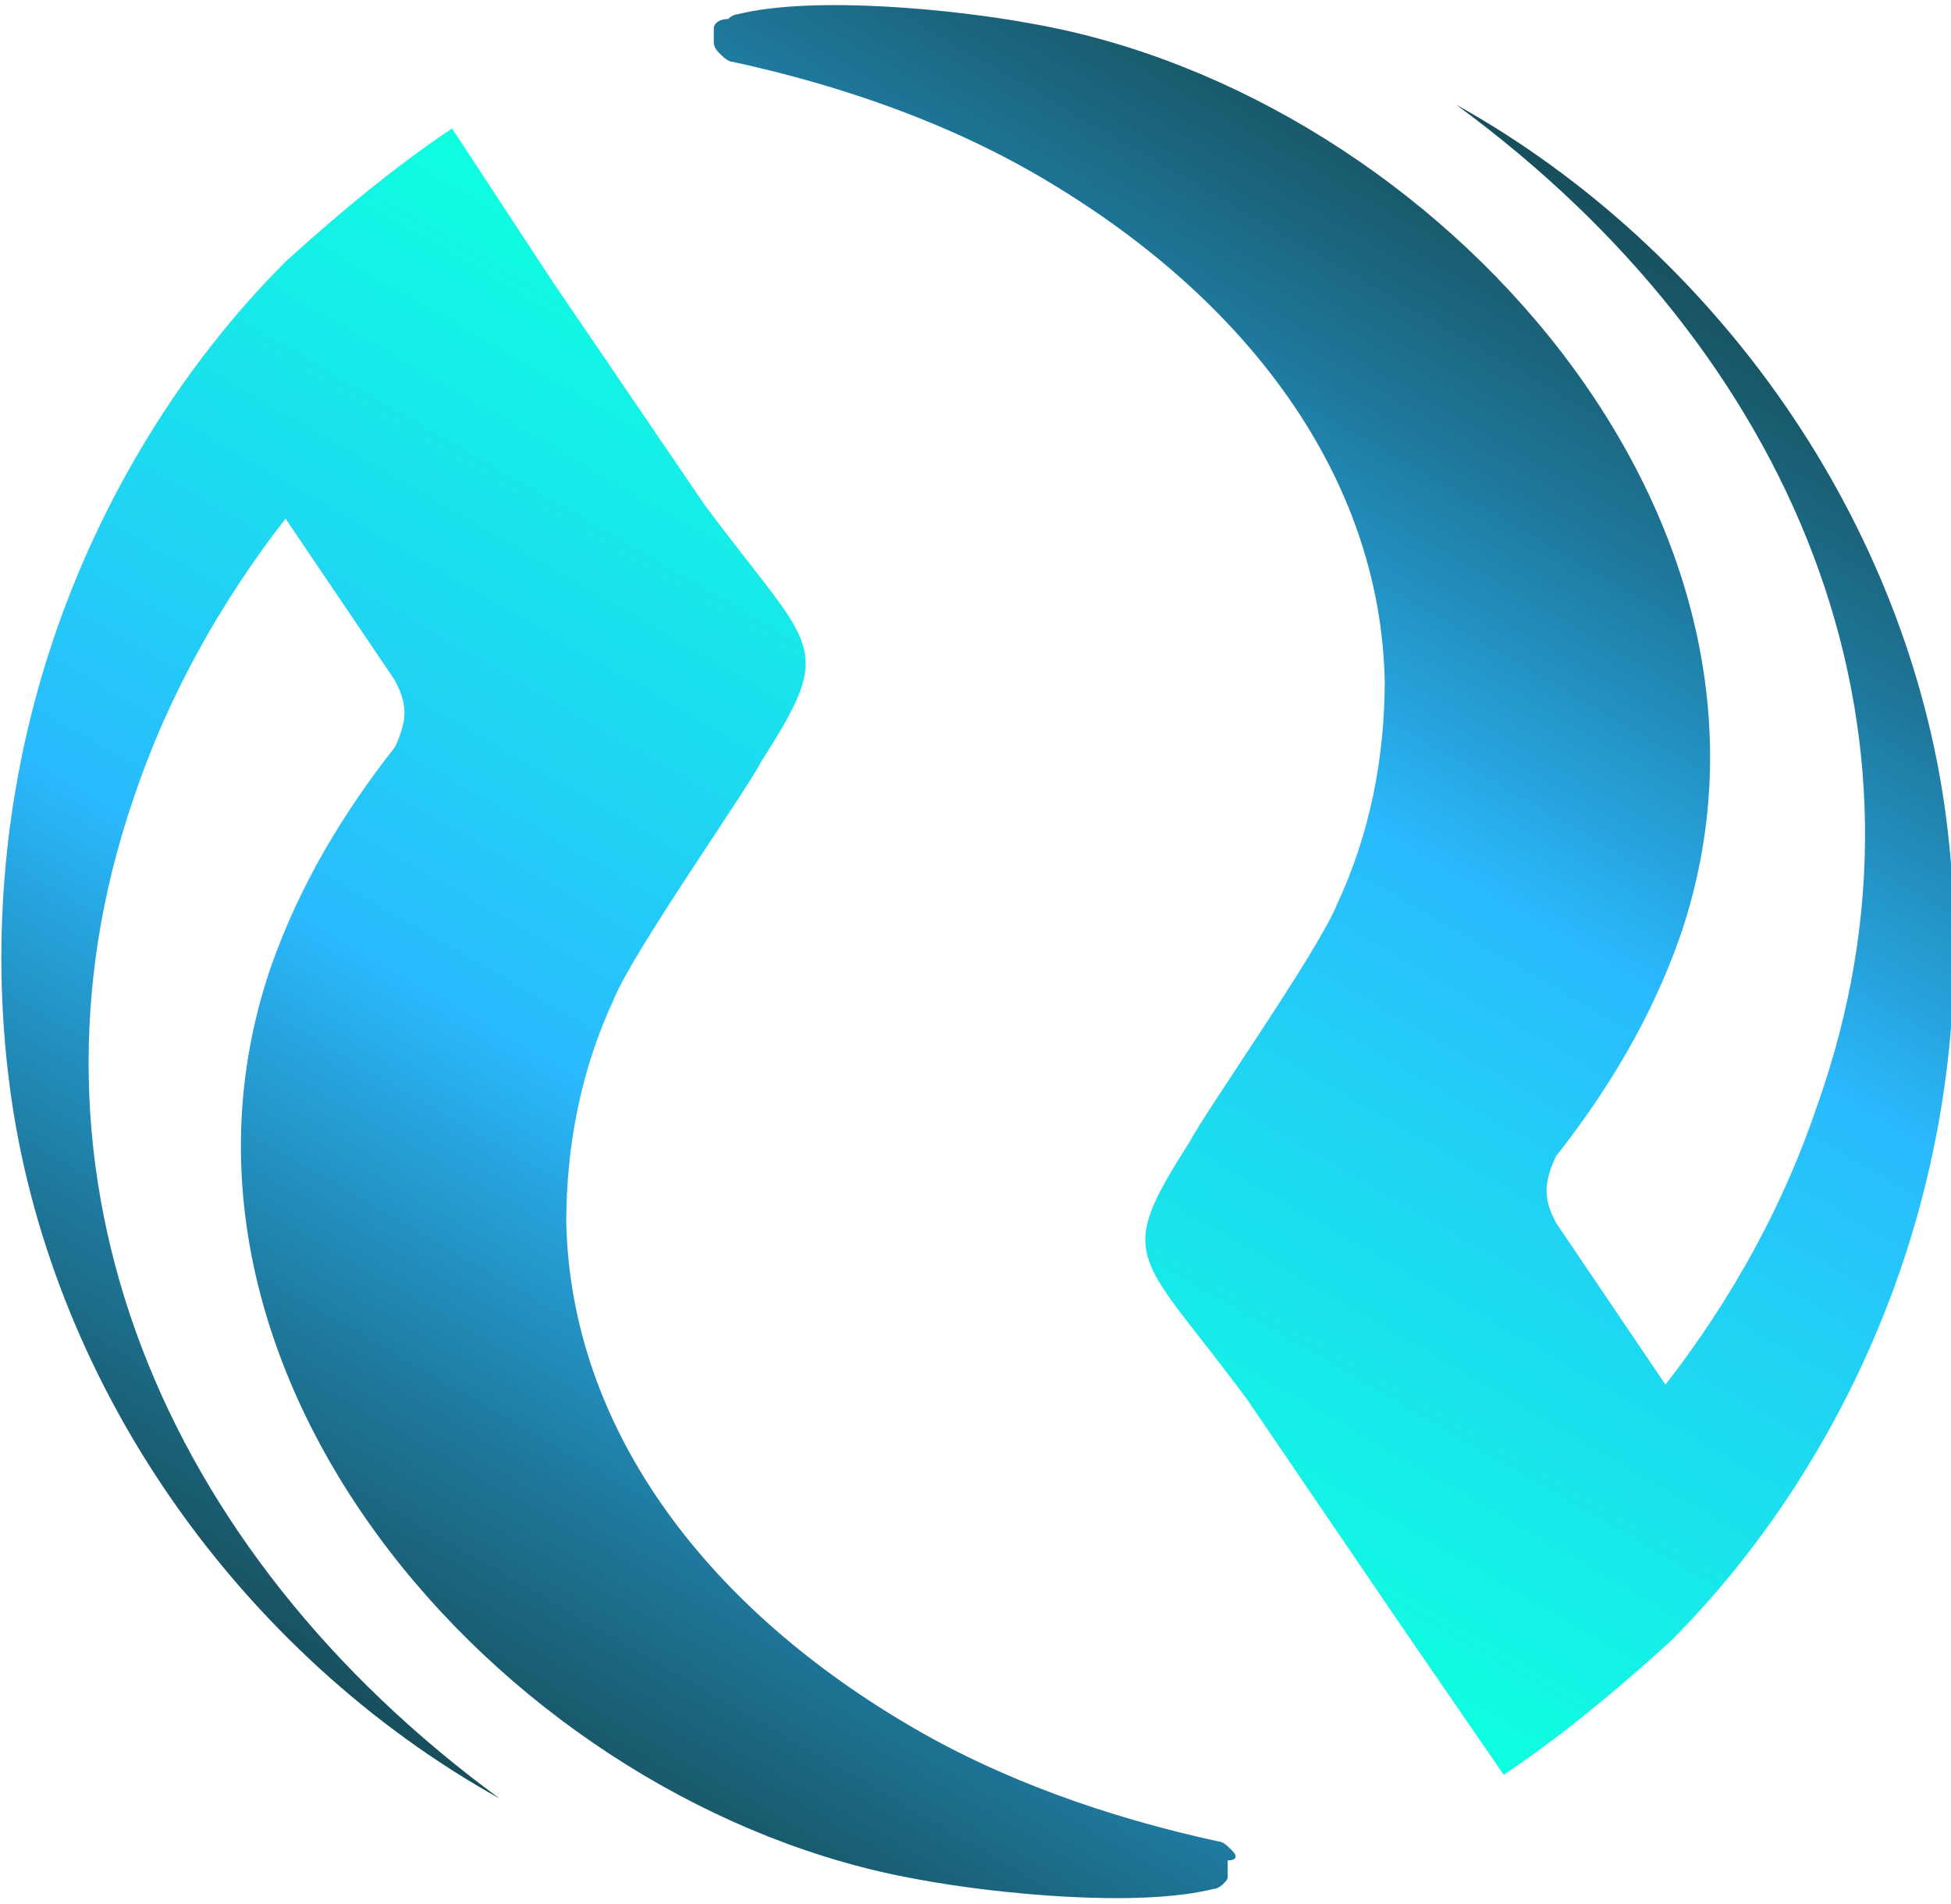
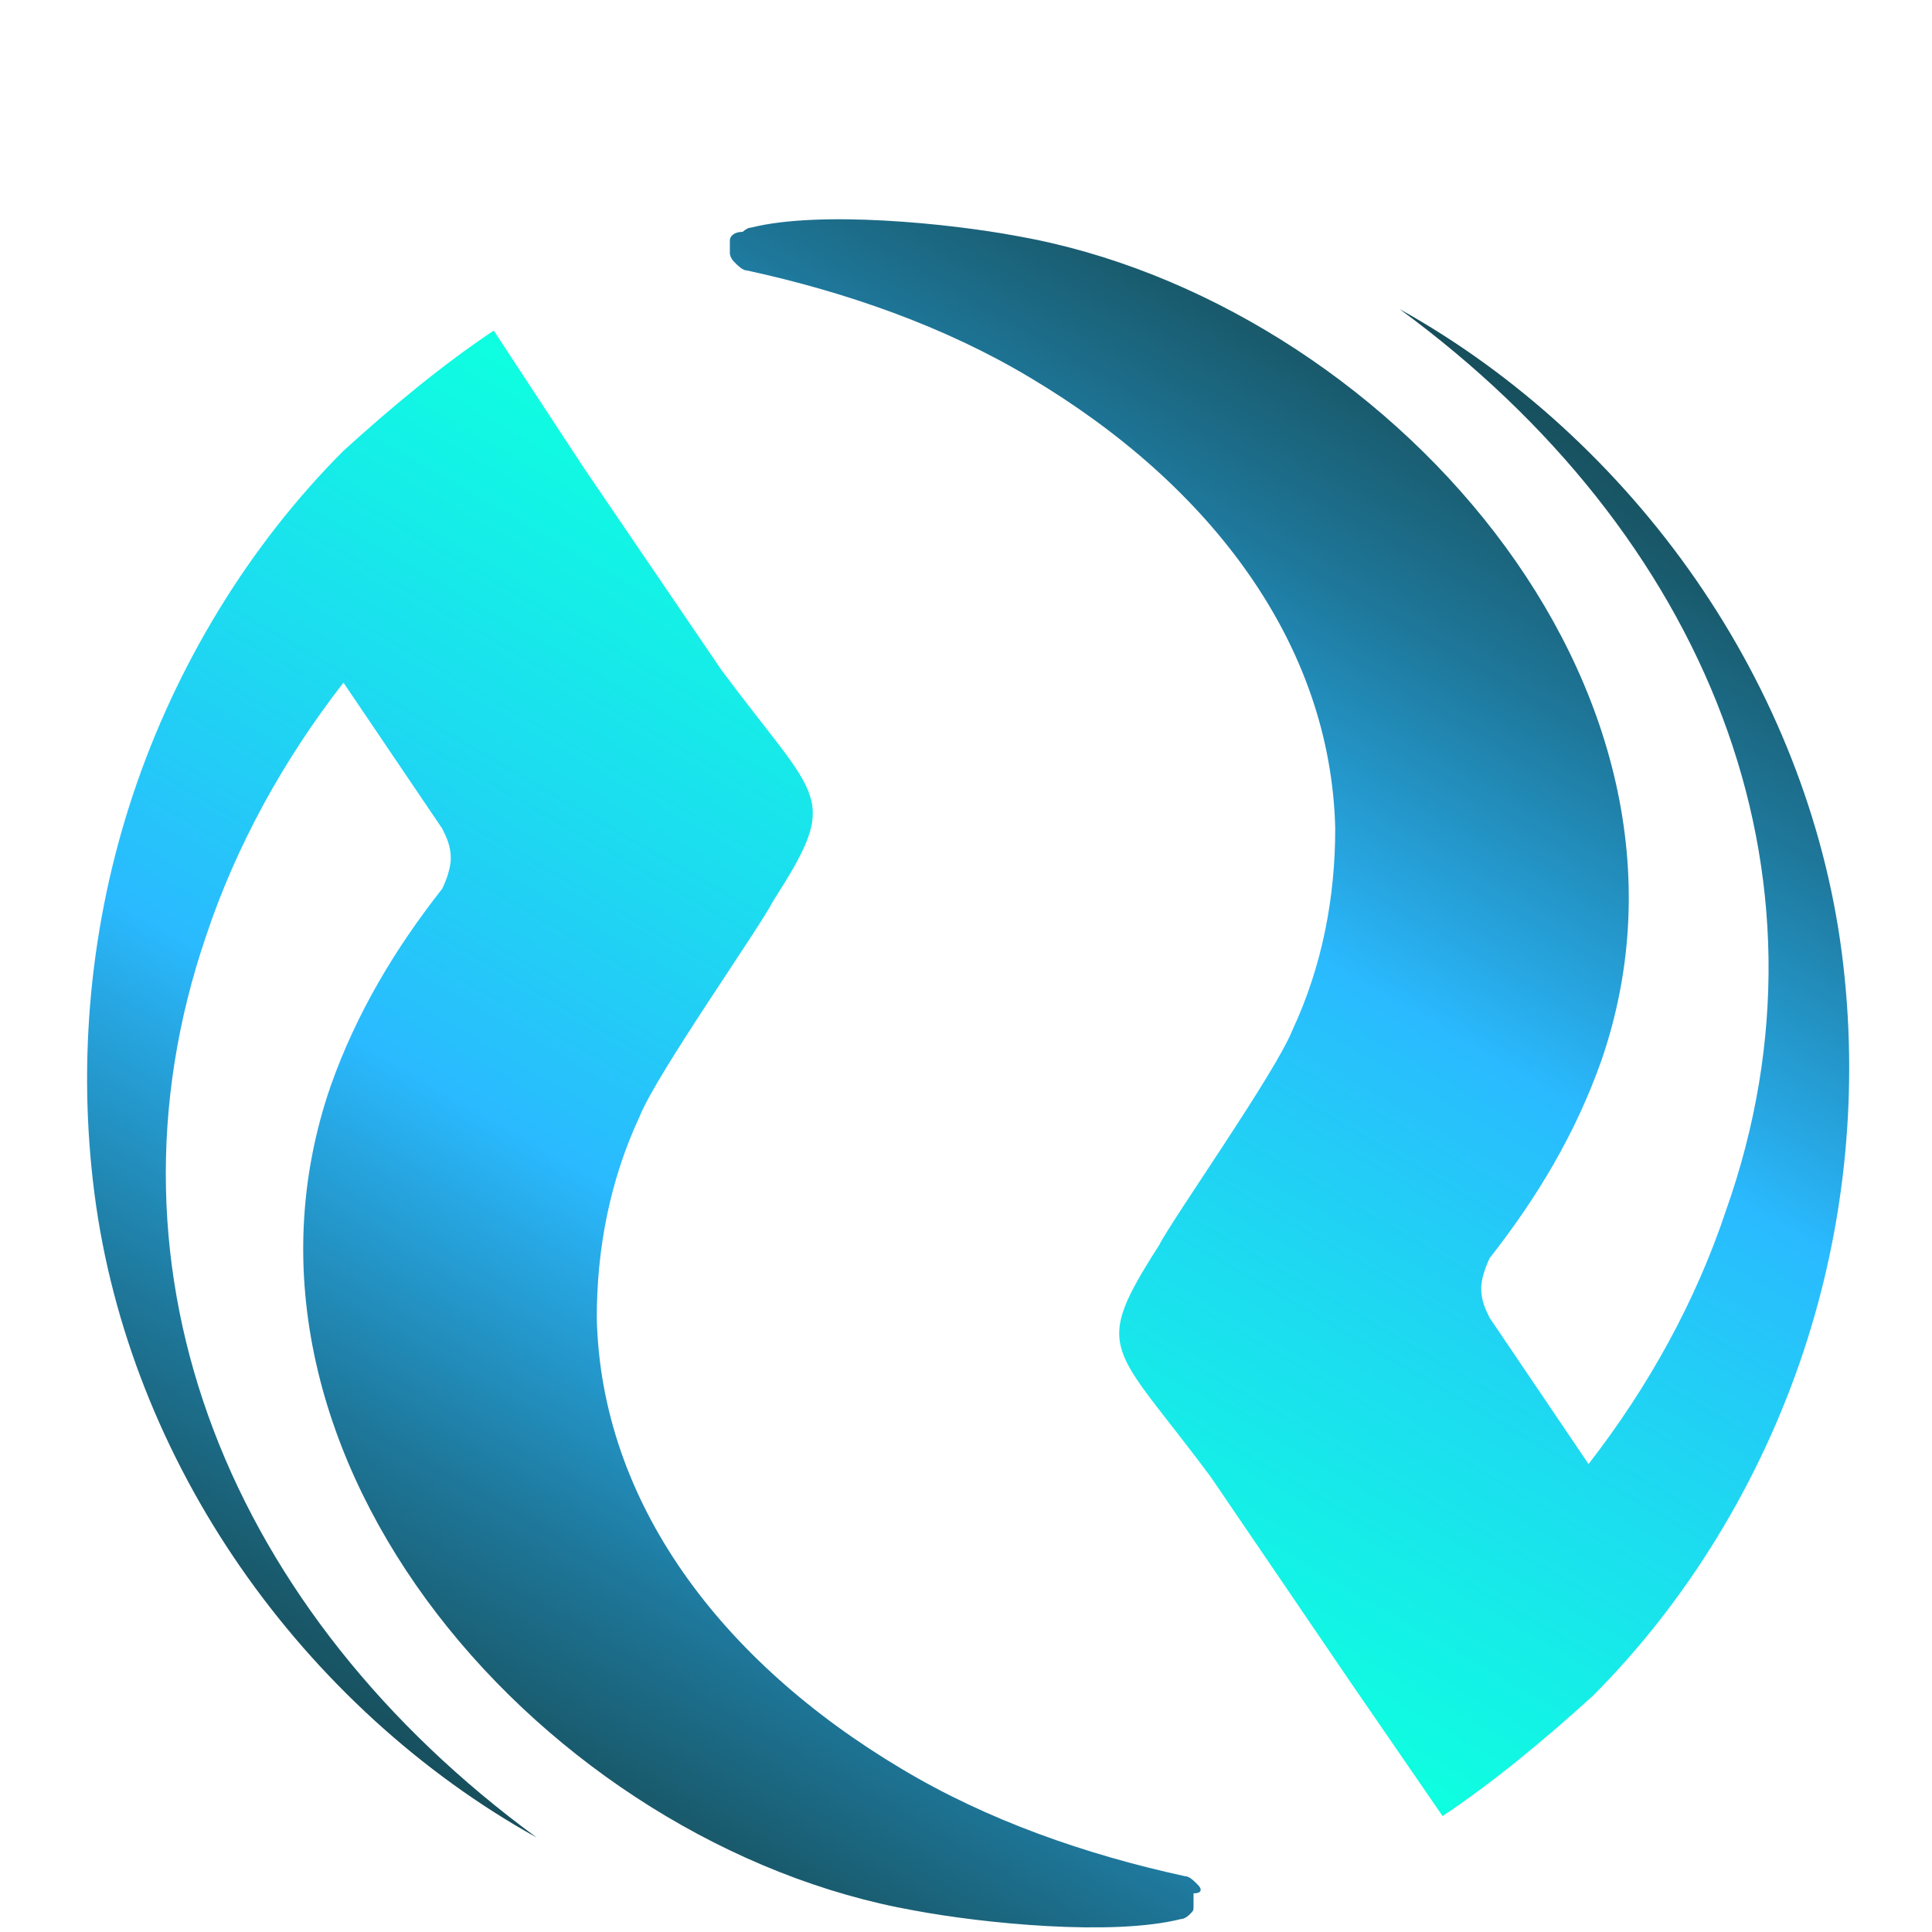
- <svg xmlns="http://www.w3.org/2000/svg" version="1.1" id="Layer_1" x="0px" y="0px" viewBox="0 0 41 40" style="enable-background:new 0 0 41 40;" xml:space="preserve">
+ <svg xmlns="http://www.w3.org/2000/svg" version="1.1" id="Layer_1" x="0px" y="0px" viewBox="-2 -5 45 45" style="enable-background:new 0 0 41 40;" xml:space="preserve">
  <style type="text/css">
	.st0{fill:url(#SVGID_1_);}
	.st1{fill:url(#SVGID_2_);}
</style>
  <linearGradient id="SVGID_1_" gradientUnits="userSpaceOnUse" x1="7.665" y1="5.77" x2="22.644" y2="31.717" gradientTransform="matrix(1 0 0 -1 -7.175004e-08 42)">
    <stop offset="0" style="stop-color:#174E5B" />
    <stop offset="7.000000e-02" style="stop-color:#195A6C" />
    <stop offset="0.21" style="stop-color:#1E779A" />
    <stop offset="0.4" style="stop-color:#27A7E3" />
    <stop offset="0.47" style="stop-color:#2ABAFF" />
    <stop offset="0.7" style="stop-color:#1DDAF0" />
    <stop offset="1" style="stop-color:#0EFFE0" />
  </linearGradient>
  <path class="st0" d="M25.9,38.9c-0.1-0.1-0.2-0.2-0.3-0.2c-2.3-0.5-4.6-1.3-6.6-2.5c-4.2-2.5-7-6.2-7.1-10.5c0-1.6,0.3-3.2,1-4.7  c0.4-1,2.8-4.4,3.1-5c1.6-2.5,1.1-2.3-1.2-5.4l-3.2-4.7L9.5,2.7C8.3,3.5,7.1,4.5,6,5.5c-2.2,2.2-3.9,5-4.9,8c-1,3-1.3,6.2-0.9,9.3  s1.6,6.1,3.4,8.7c1.8,2.6,4.2,4.8,6.9,6.3c-7.1-5.2-10.4-13.1-7.7-21c0.7-2.1,1.8-4.1,3.2-5.9l2.3,3.4c0.1,0.2,0.2,0.4,0.2,0.7  c0,0.2-0.1,0.5-0.2,0.7c-1.1,1.4-2,2.9-2.6,4.6c-3,8.7,5.1,17.7,13.6,19.2c1.6,0.3,4.6,0.6,6.2,0.2c0.1,0,0.2-0.1,0.2-0.1  c0.1-0.1,0.1-0.1,0.1-0.2s0-0.2,0-0.3C26,39.1,26,39,25.9,38.9z" />
  <linearGradient id="SVGID_2_" gradientUnits="userSpaceOnUse" x1="33.338" y1="38.229" x2="18.358" y2="12.285" gradientTransform="matrix(1 0 0 -1 -7.175004e-08 42)">
    <stop offset="0" style="stop-color:#174E5B" />
    <stop offset="7.000000e-02" style="stop-color:#195A6C" />
    <stop offset="0.21" style="stop-color:#1E779A" />
    <stop offset="0.4" style="stop-color:#27A7E3" />
    <stop offset="0.47" style="stop-color:#2ABAFF" />
    <stop offset="0.7" style="stop-color:#1DDAF0" />
    <stop offset="1" style="stop-color:#0EFFE0" />
  </linearGradient>
  <path class="st1" d="M15.1,1.1c0.1,0.1,0.2,0.2,0.3,0.2c2.3,0.5,4.6,1.3,6.6,2.5c4.2,2.5,7,6.2,7.1,10.5c0,1.6-0.3,3.2-1,4.7  c-0.4,1-2.8,4.4-3.1,5c-1.6,2.5-1.1,2.3,1.2,5.4l3.2,4.7l2.2,3.2c1.2-0.8,2.4-1.8,3.5-2.8c2.2-2.2,3.9-5,4.9-8c1-3,1.3-6.2,0.9-9.3  c-0.4-3.1-1.6-6.1-3.4-8.7s-4.2-4.8-6.9-6.3c7.1,5.2,10.4,13.1,7.6,21c-0.7,2.1-1.8,4.1-3.2,5.9l-2.3-3.4c-0.1-0.2-0.2-0.4-0.2-0.7  c0-0.2,0.1-0.5,0.2-0.7c1.1-1.4,2-2.9,2.6-4.6c3-8.7-5.1-17.7-13.6-19.2c-1.6-0.3-4.6-0.6-6.2-0.2c-0.1,0-0.2,0.1-0.2,0.1  C15.1,0.4,15,0.5,15,0.6c0,0.1,0,0.2,0,0.3C15,0.9,15,1,15.1,1.1z" />
</svg>
